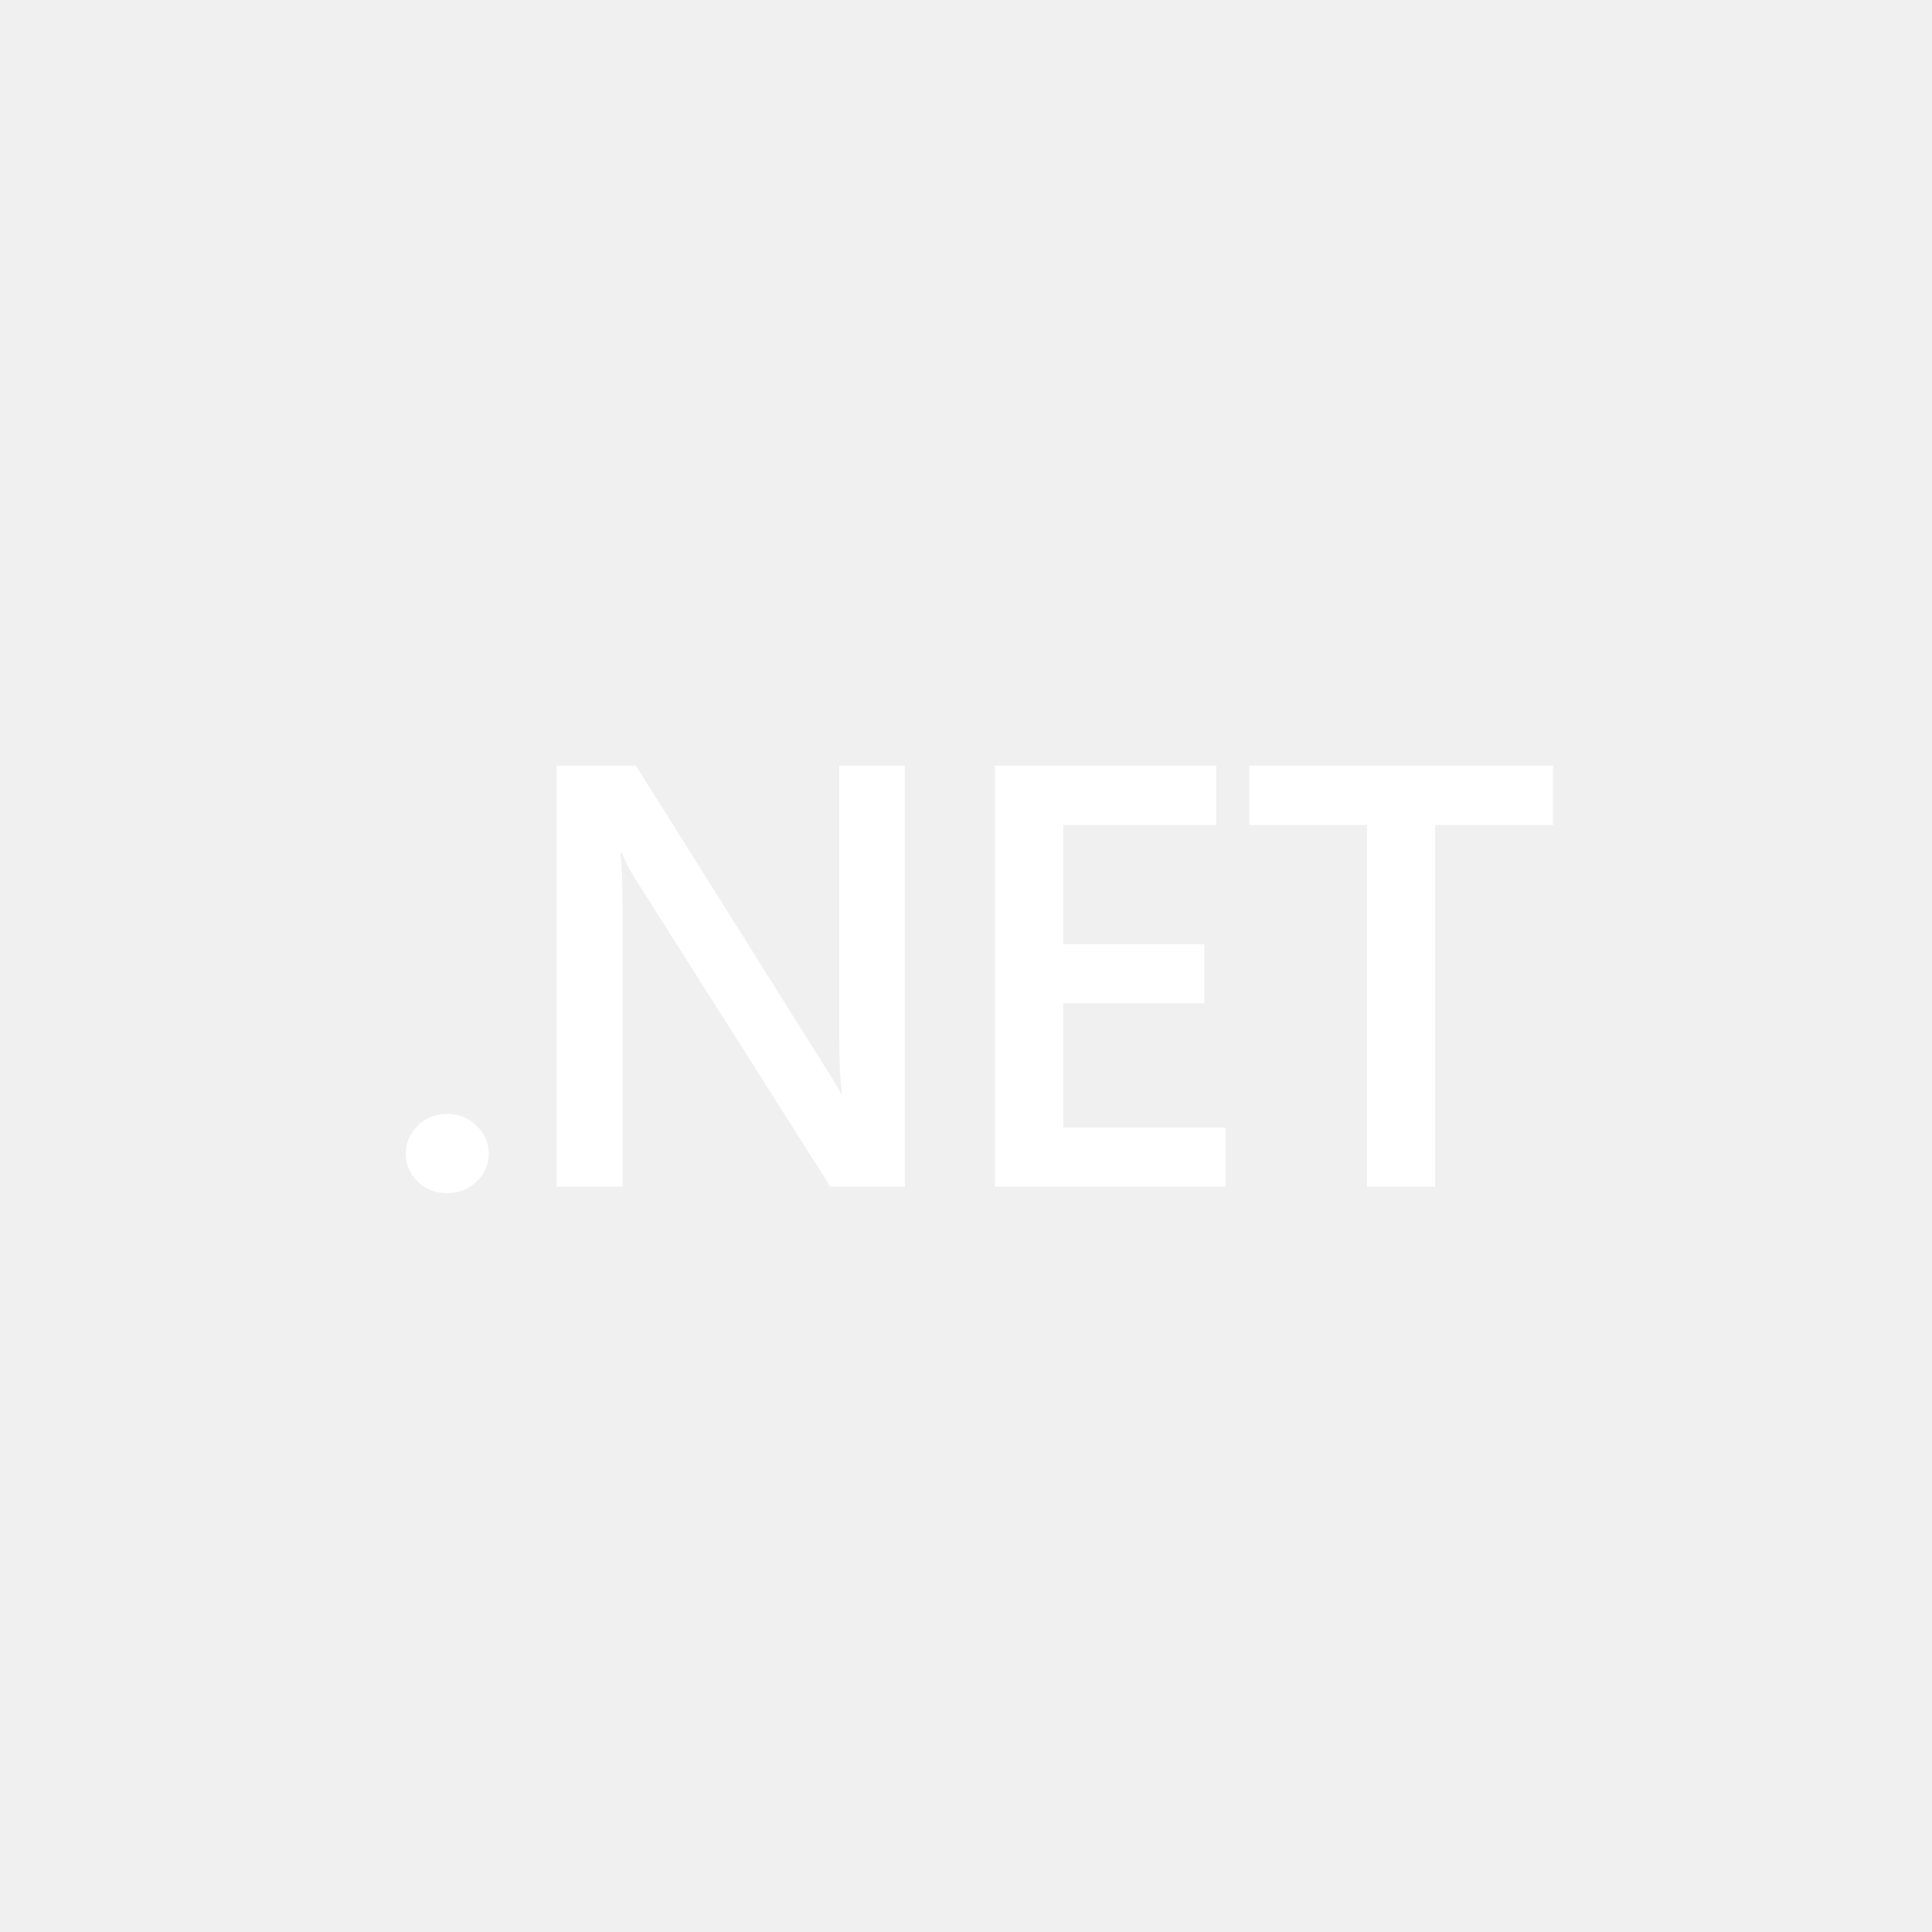
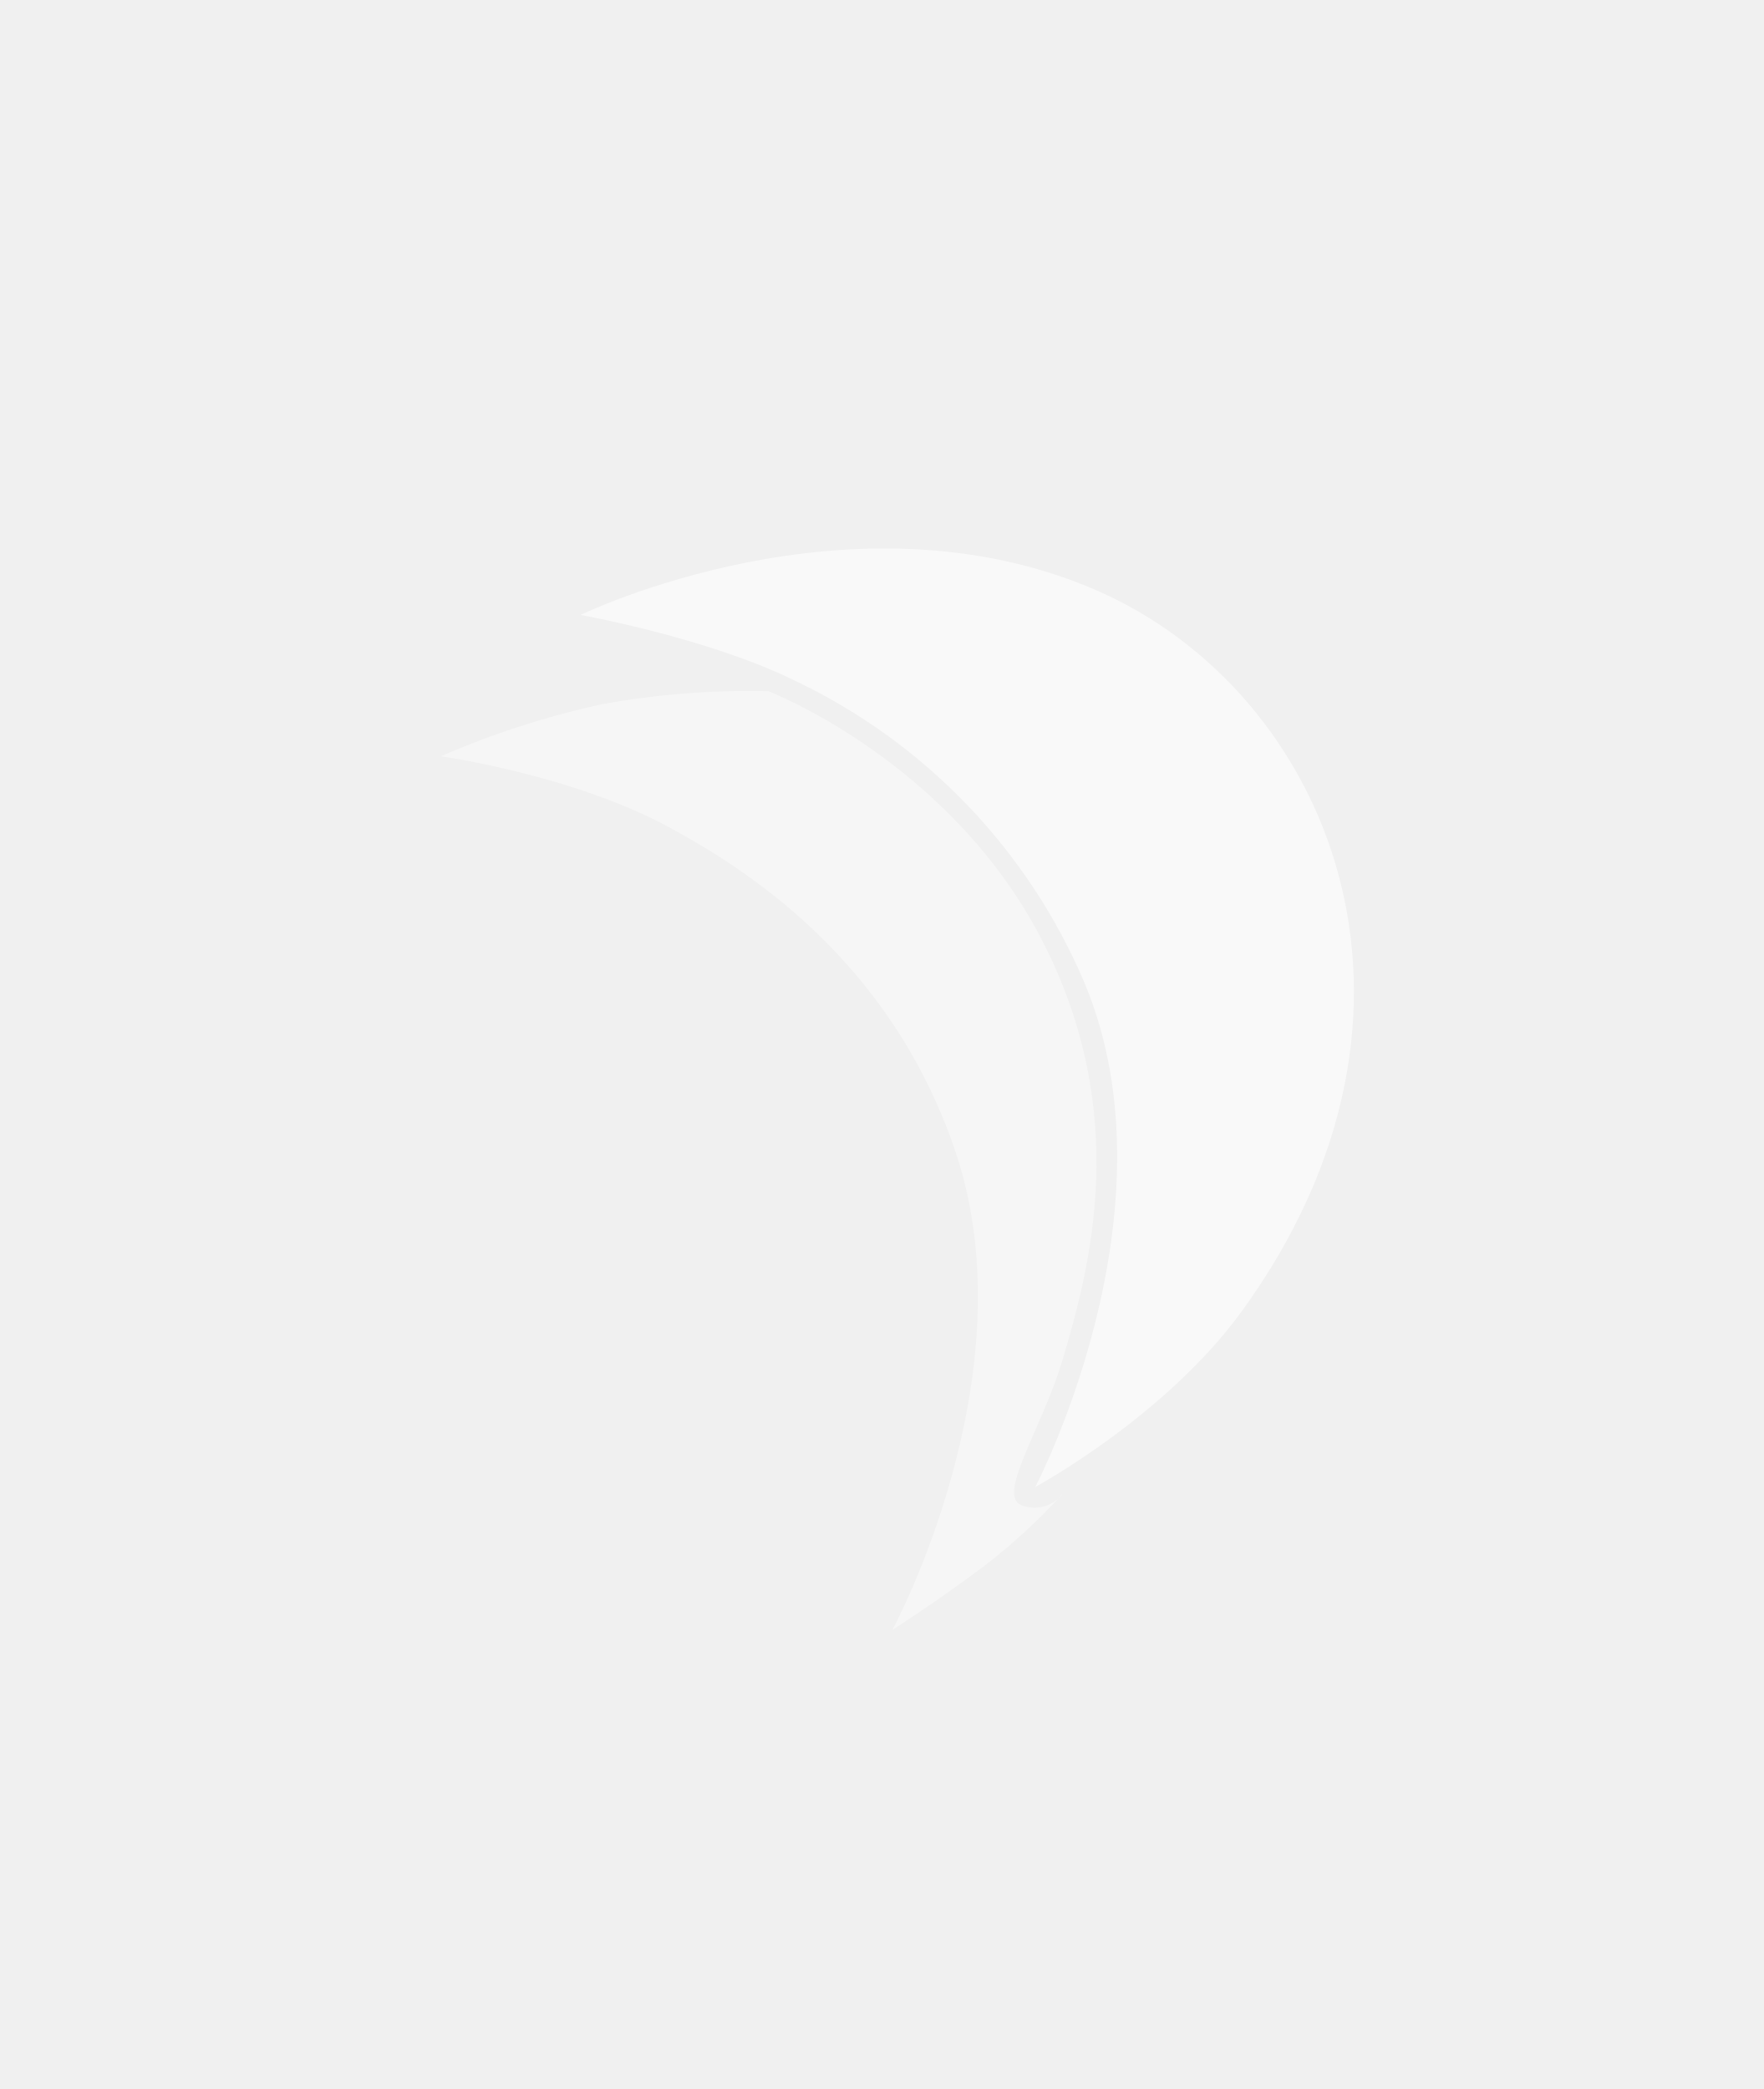
- <svg xmlns="http://www.w3.org/2000/svg" width="456" height="456" viewBox="0 0 456 456" version="1.1" xml:space="preserve" style="fill-rule:evenodd;clip-rule:evenodd;stroke-linejoin:round;stroke-miterlimit:2;">
-   <path d="m 105.5,281.609 c -2.703,0 -5.001,-0.9 -6.893,-2.702 -1.892,-1.848 -2.838,-4.042 -2.838,-6.582 0,-2.587 0.946,-4.804 2.838,-6.652 1.892,-1.848 4.19,-2.772 6.893,-2.772 2.748,0 5.068,0.924 6.96,2.772 1.937,1.848 2.906,4.064 2.906,6.652 0,2.54 -0.968,4.734 -2.906,6.582 -1.892,1.802 -4.212,2.702 -6.96,2.702 z" style="fill:#ffffff;fill-rule:nonzero;stroke-width:0.838" />
-   <path d="M 213.561,280.084 H 195.99 L 149.7,207.054 c -1.171,-1.848 -2.14,-3.765 -2.906,-5.751 h -0.406 c 0.361,2.125 0.541,6.675 0.541,13.65 v 65.132 h -15.543 v -99.36 h 18.719 l 44.737,71.298 c 1.892,2.957 3.109,4.989 3.649,6.098 h 0.27 c -0.45,-2.632 -0.676,-7.09 -0.676,-13.373 v -64.023 h 15.476 z" style="fill:#ffffff;fill-rule:nonzero;stroke-width:0.838" />
-   <path d="m 289.251,280.084 h -54.401 v -99.36 h 52.238 v 13.997 h -36.154 v 28.131 h 33.316 v 13.927 h -33.316 v 29.378 h 38.316 z" style="fill:#ffffff;fill-rule:nonzero;stroke-width:0.838" />
-   <path d="M 366.565,194.721 H 338.722 v 85.363 h -16.084 v -85.363 h -27.775 v -13.997 h 71.701 z" style="fill:#ffffff;fill-rule:nonzero;stroke-width:0.838" />
+ <svg xmlns="http://www.w3.org/2000/svg" width="82.826" height="98.107" viewBox="-40 -35 160 160">
+   <path id="path7" d="M28.667,20.055s24.557-11.943,46.85-2.21c20.92,9.134,33.148,37.862,13.112,65.412-6.95,9.557-18.71,15.911-18.71,15.911S83.03,74.2,74.411,53.5a53.467,53.467,0,0,0-26.445-27.55C40.142,22.116,28.667,20.055,28.667,20.055Z" transform="translate(-15.997 -14.026)" fill="#fff" opacity="0.603" />
+   <path id="path11" d="M0,49.2a78.792,78.792,0,0,1,14.585-4.714A74.166,74.166,0,0,1,29.711,43.3s16.4,6.286,24.8,22.541c8.22,15.909,4.273,30.006,1.916,38.01-1.866,6.335-6.09,12.424-3.732,13.308a3.209,3.209,0,0,0,3.732-1.08,53.8,53.8,0,0,1-7.268,6.679c-4.125,3.094-8.2,5.7-8.2,5.7s12.523-23.08,5.746-43.314C40.768,67.428,27.255,59.214,20.773,55.678,11.977,50.881,0,49.2,0,49.2Z" transform="translate(0 -30.35)" fill="#fff" opacity="0.405" />
</svg>
